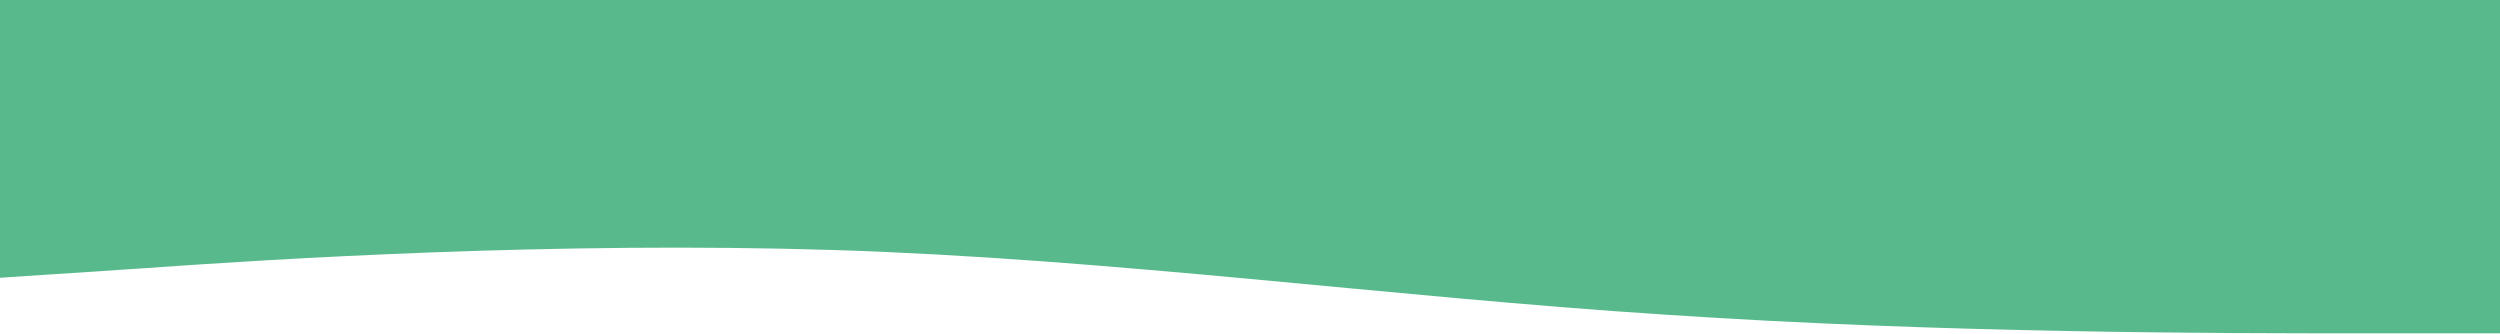
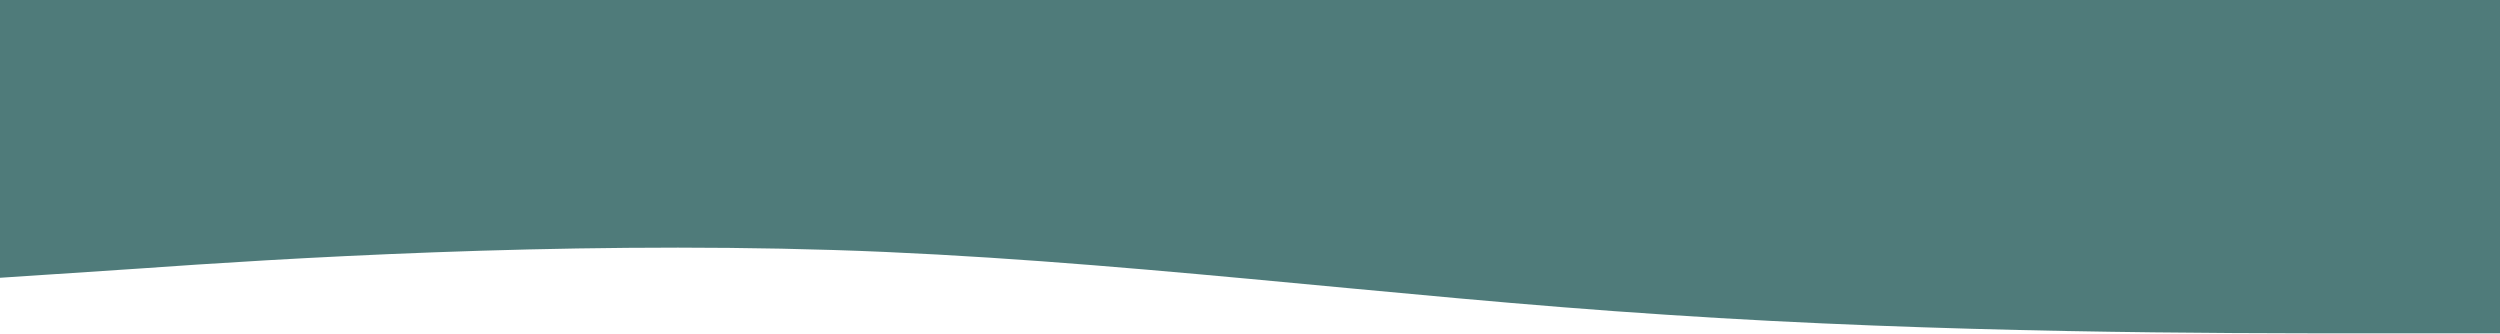
- <svg xmlns="http://www.w3.org/2000/svg" width="1280" height="170.667" viewBox="0 0 1280 170.667" fill="#57B98C">
+ <svg xmlns="http://www.w3.org/2000/svg" width="1280" height="170.667" viewBox="0 0 1280 170.667" fill="#4F7B7A">
  <path id="Path_129" data-name="Path 129" d="M0,270.222l71.111-4.711c71.111-5.067,213.333-13.956,355.556-9.511s284.444,24,426.667,33.156c142.222,9.511,284.445,9.511,355.556,9.511H1280V128H0Z" transform="translate(0 -128)" />
</svg>
